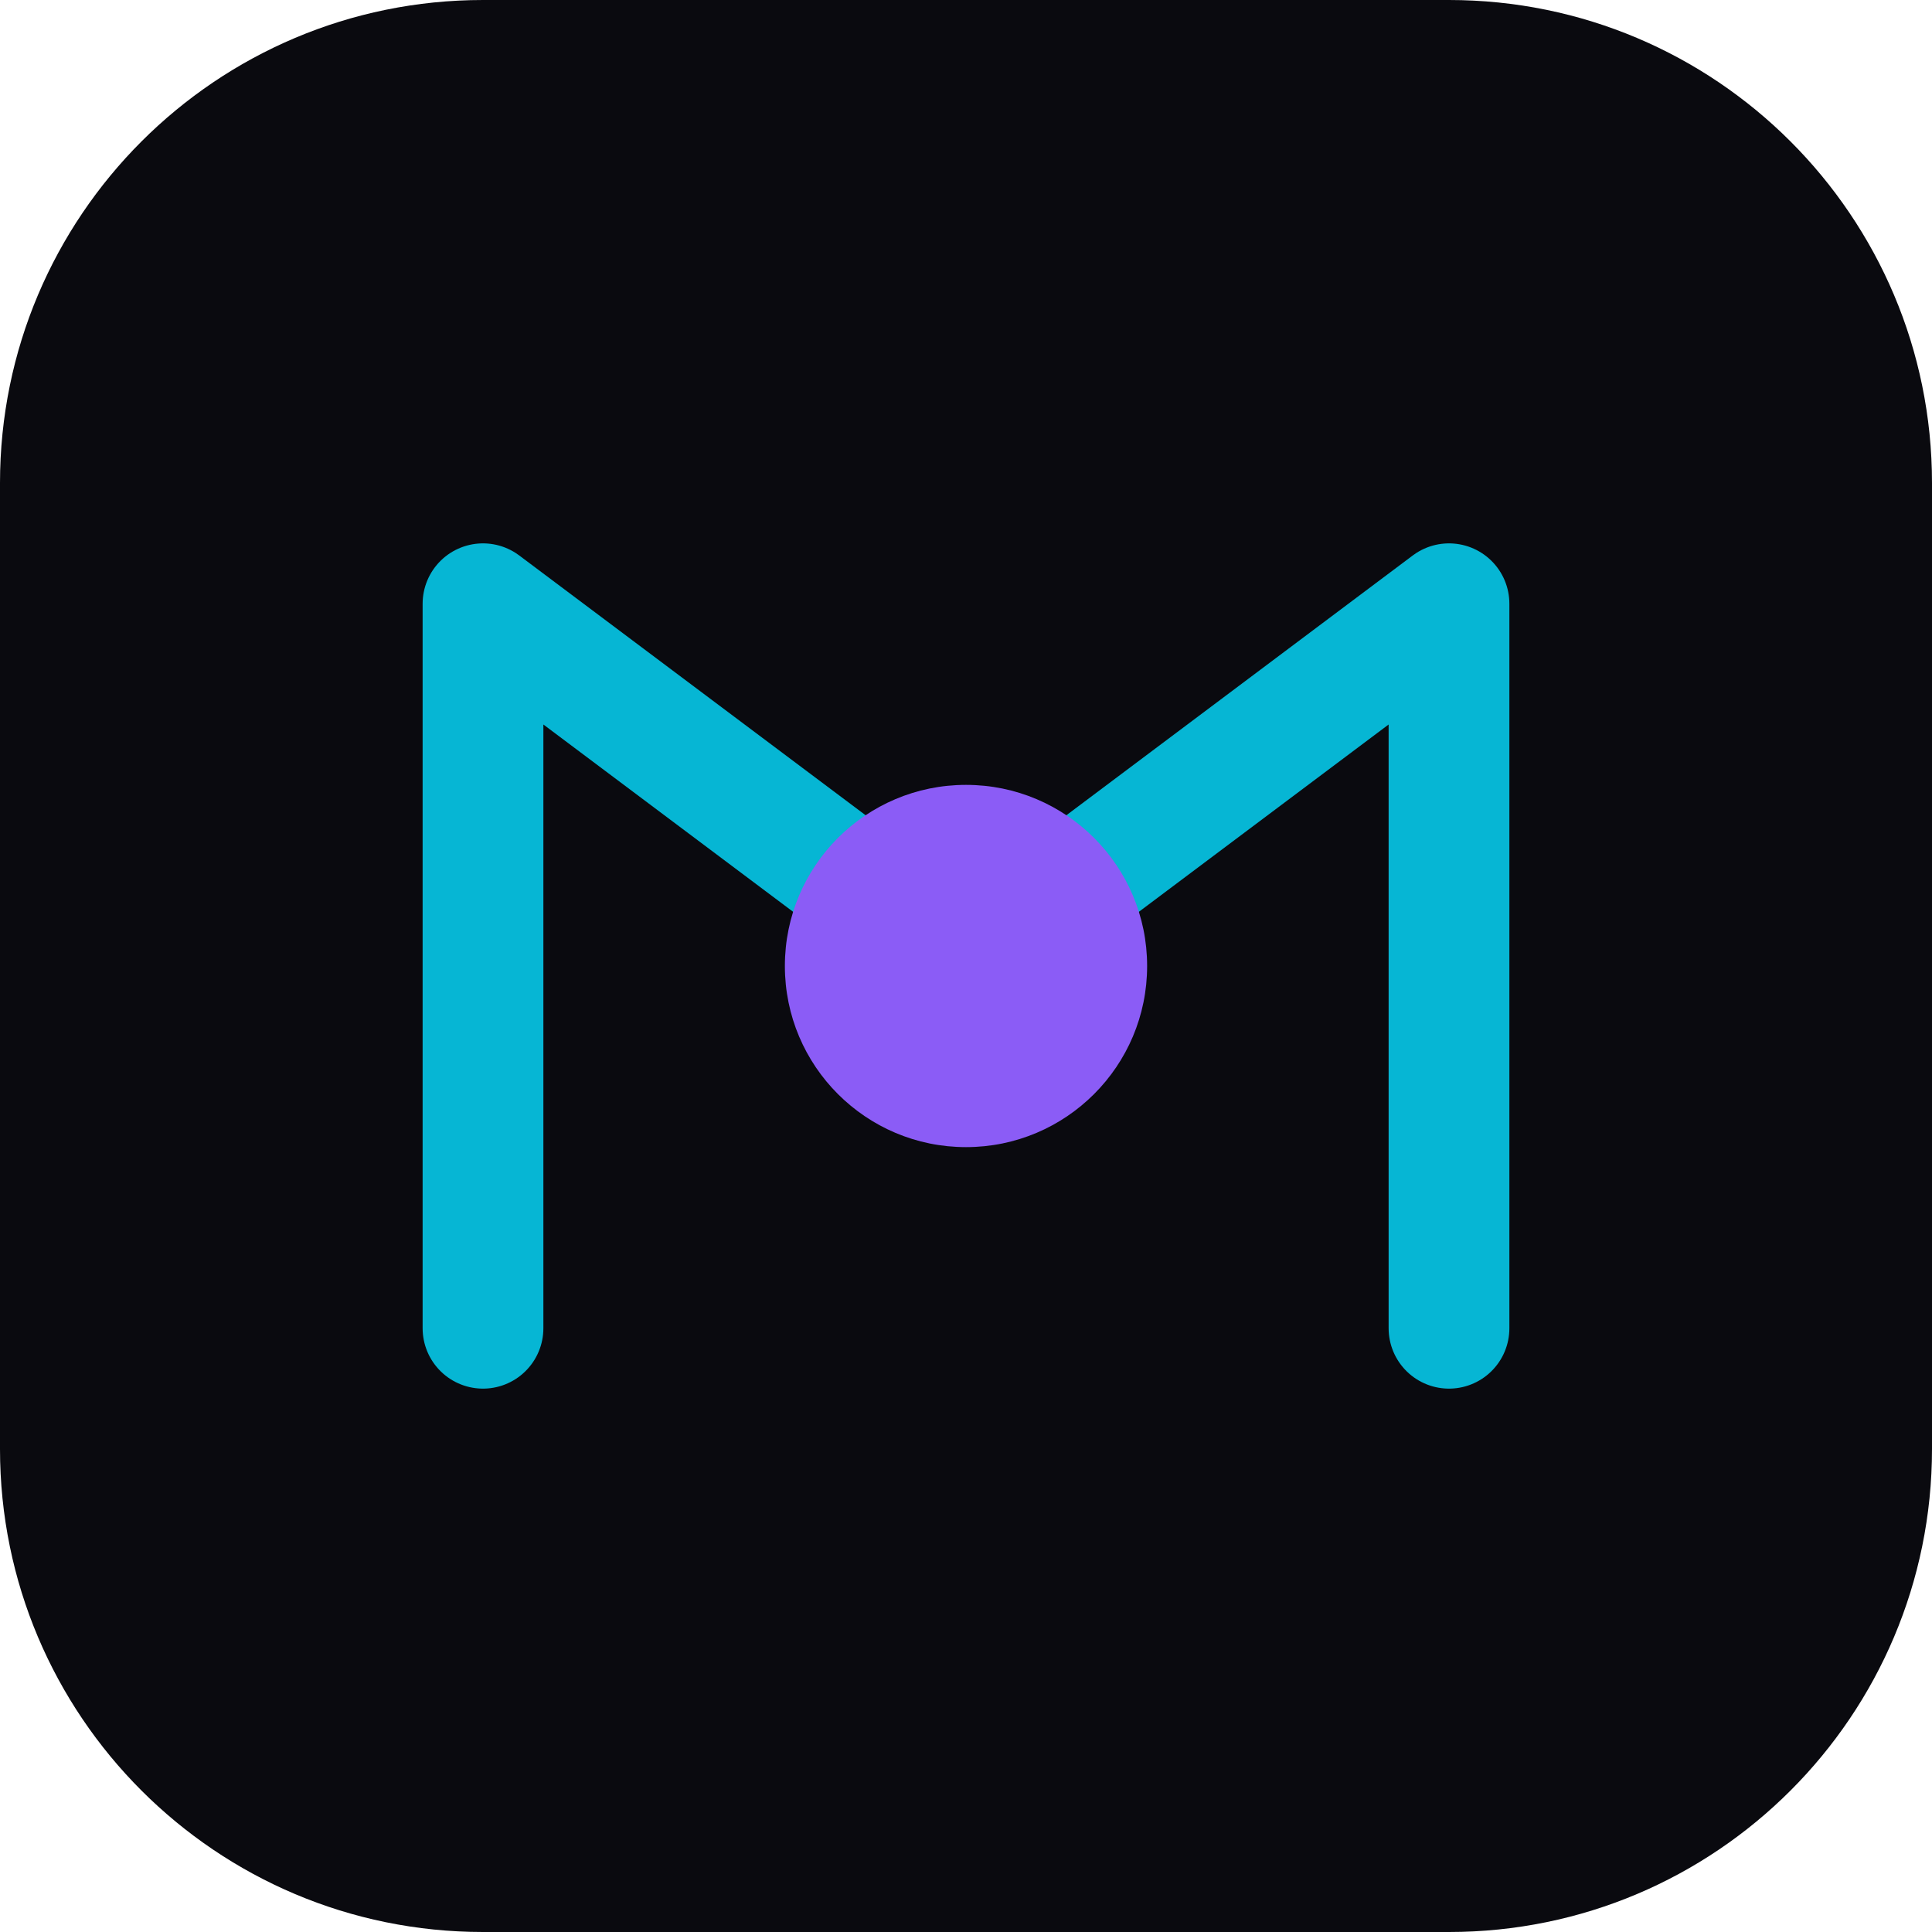
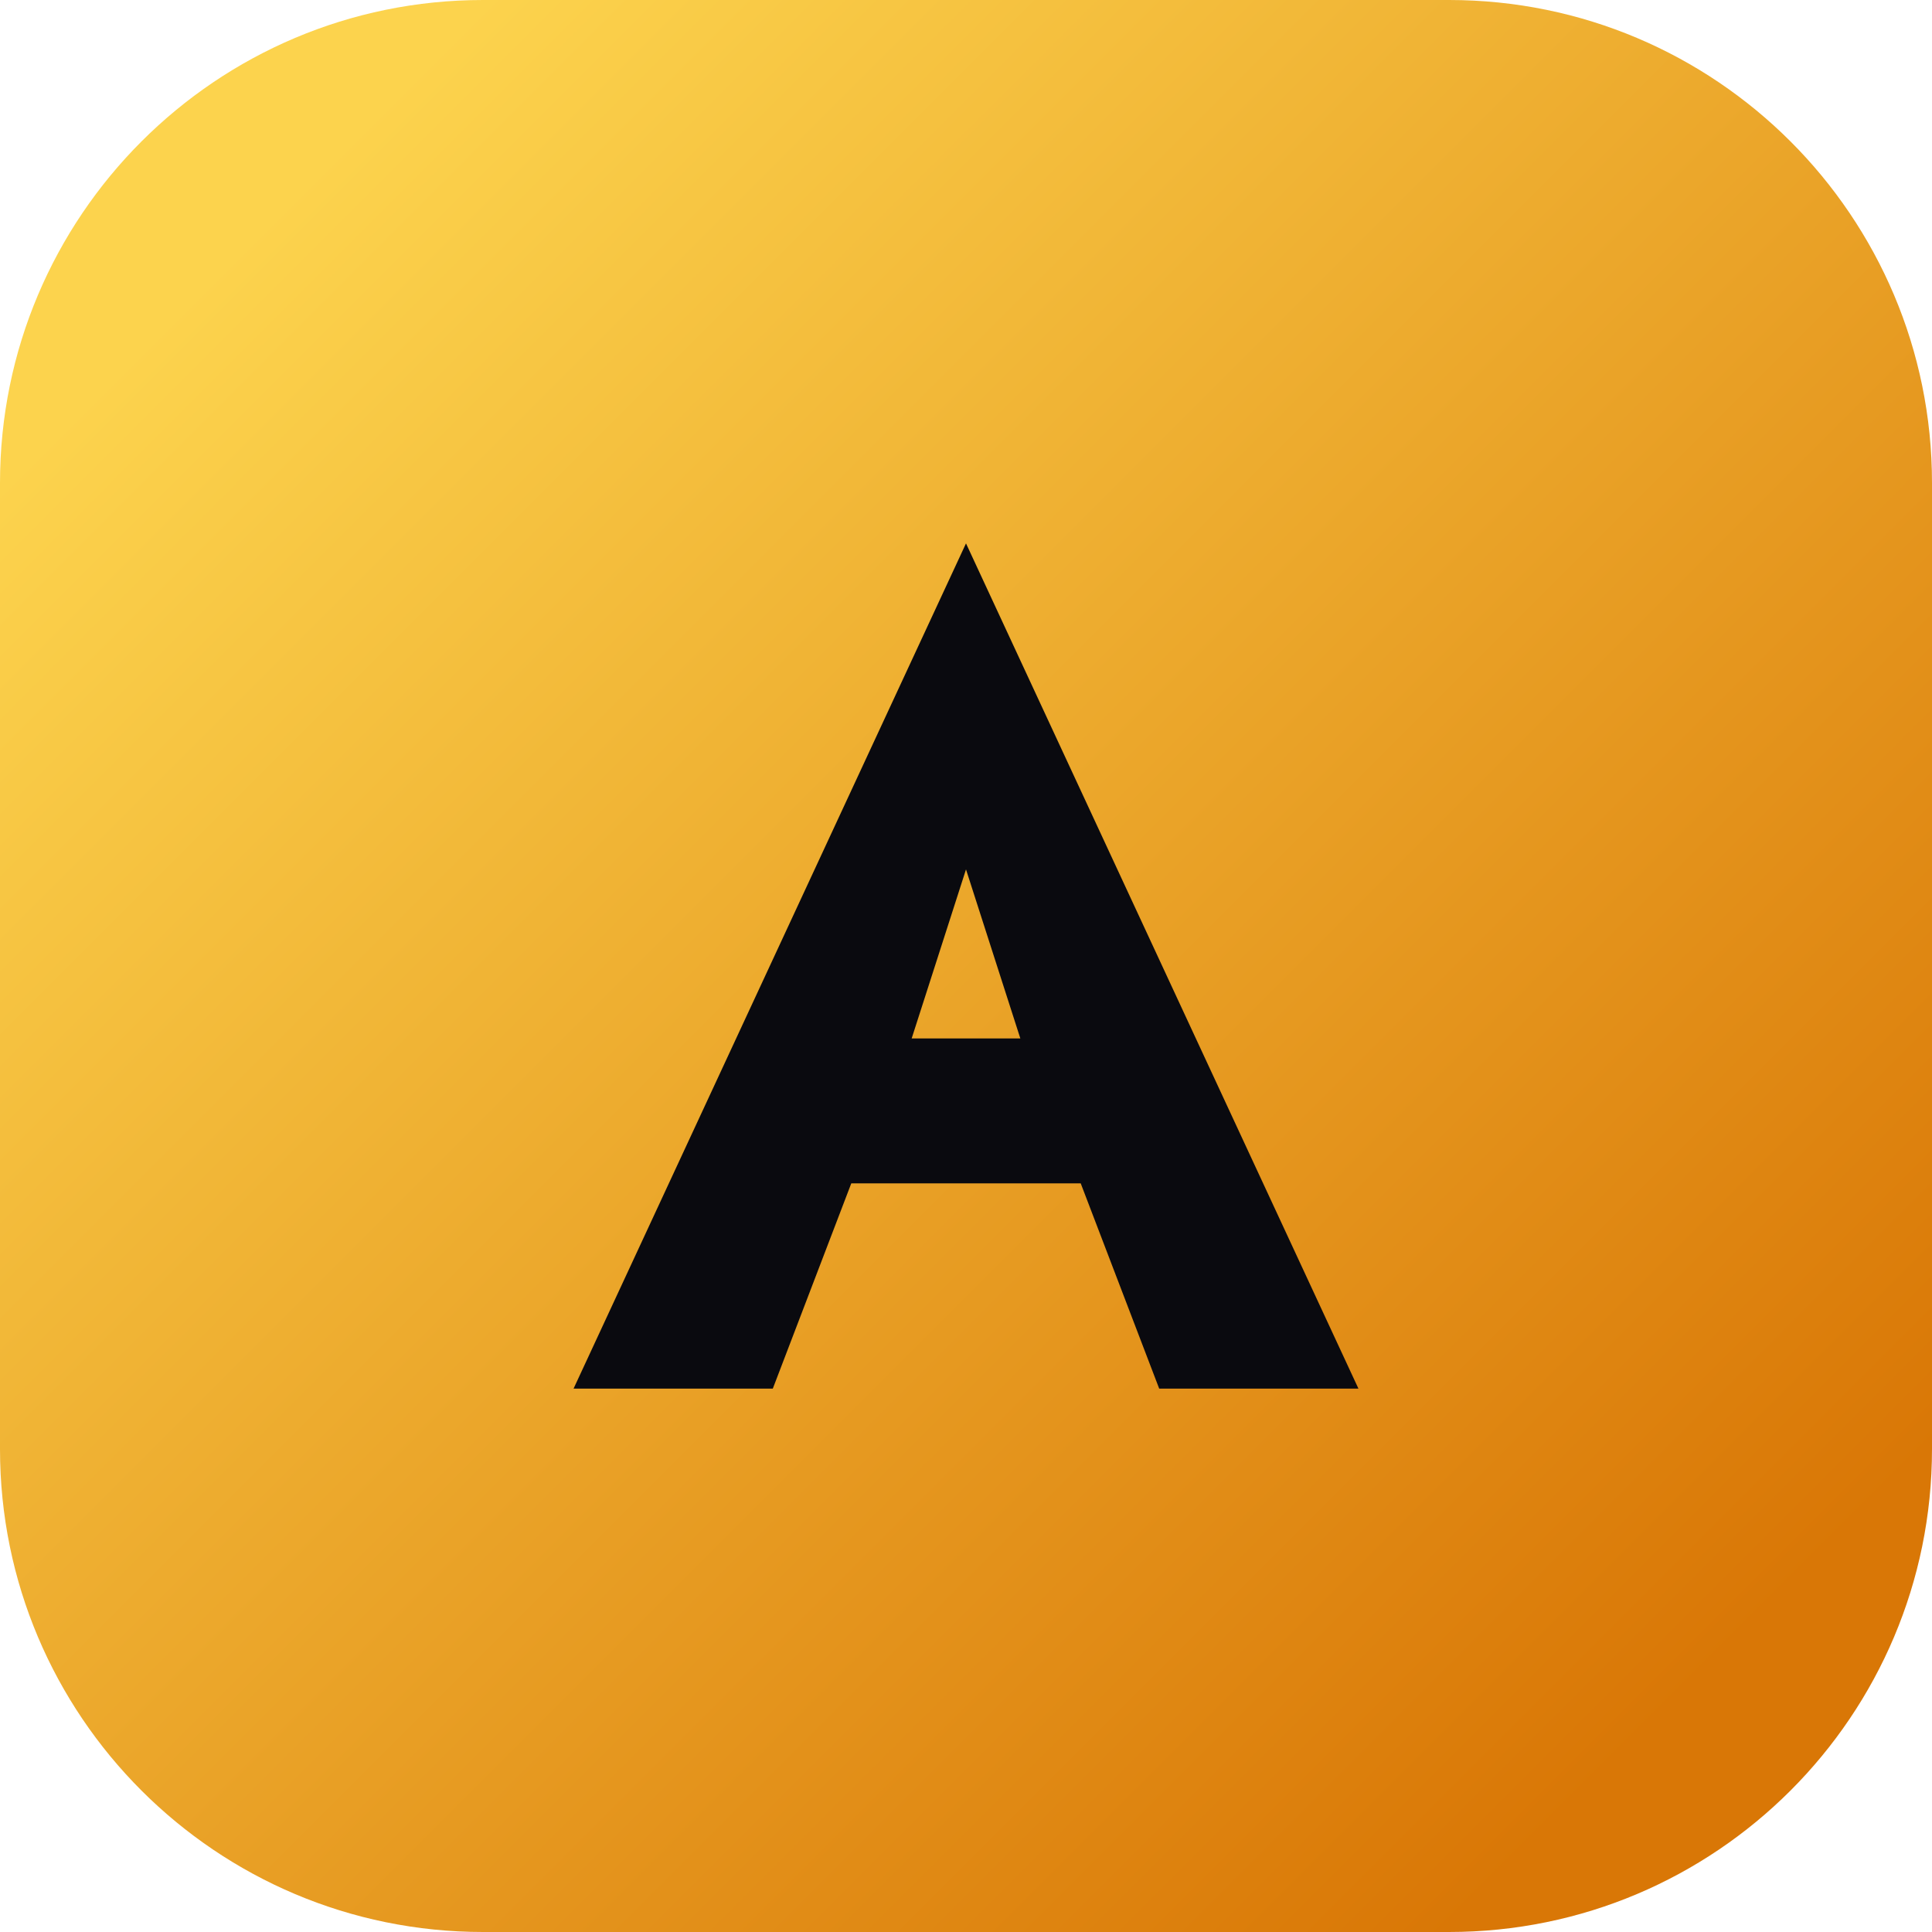
<svg xmlns="http://www.w3.org/2000/svg" viewBox="0 0 32 32" fill="none">
-   <rect width="32" height="32" rx="8" fill="#0a0a0f" />
-   <path d="M8 22V10l8 6 8-6v12" stroke="#06b6d4" stroke-width="2" stroke-linecap="round" stroke-linejoin="round" />
-   <circle cx="16" cy="16" r="3" fill="#8b5cf6" />
+   <defs>
+     <linearGradient id="amber" x1="4" y1="4" x2="28" y2="28" gradientUnits="userSpaceOnUse">
+       <stop stop-color="#fcd34d" />
+       <stop offset="1" stop-color="#d97706" />
+     </linearGradient>
+   </defs>
+   <rect width="32" height="32" rx="8" fill="url(#amber)" />
+   <path d="M16 9L22.5 23H19.2L17.9 19.6H14.1L12.8 23H9.5L16 9ZM15.1 17.2H16.9L16 14.4L15.1 17.2Z" fill="#0a0a0f" />
</svg>
